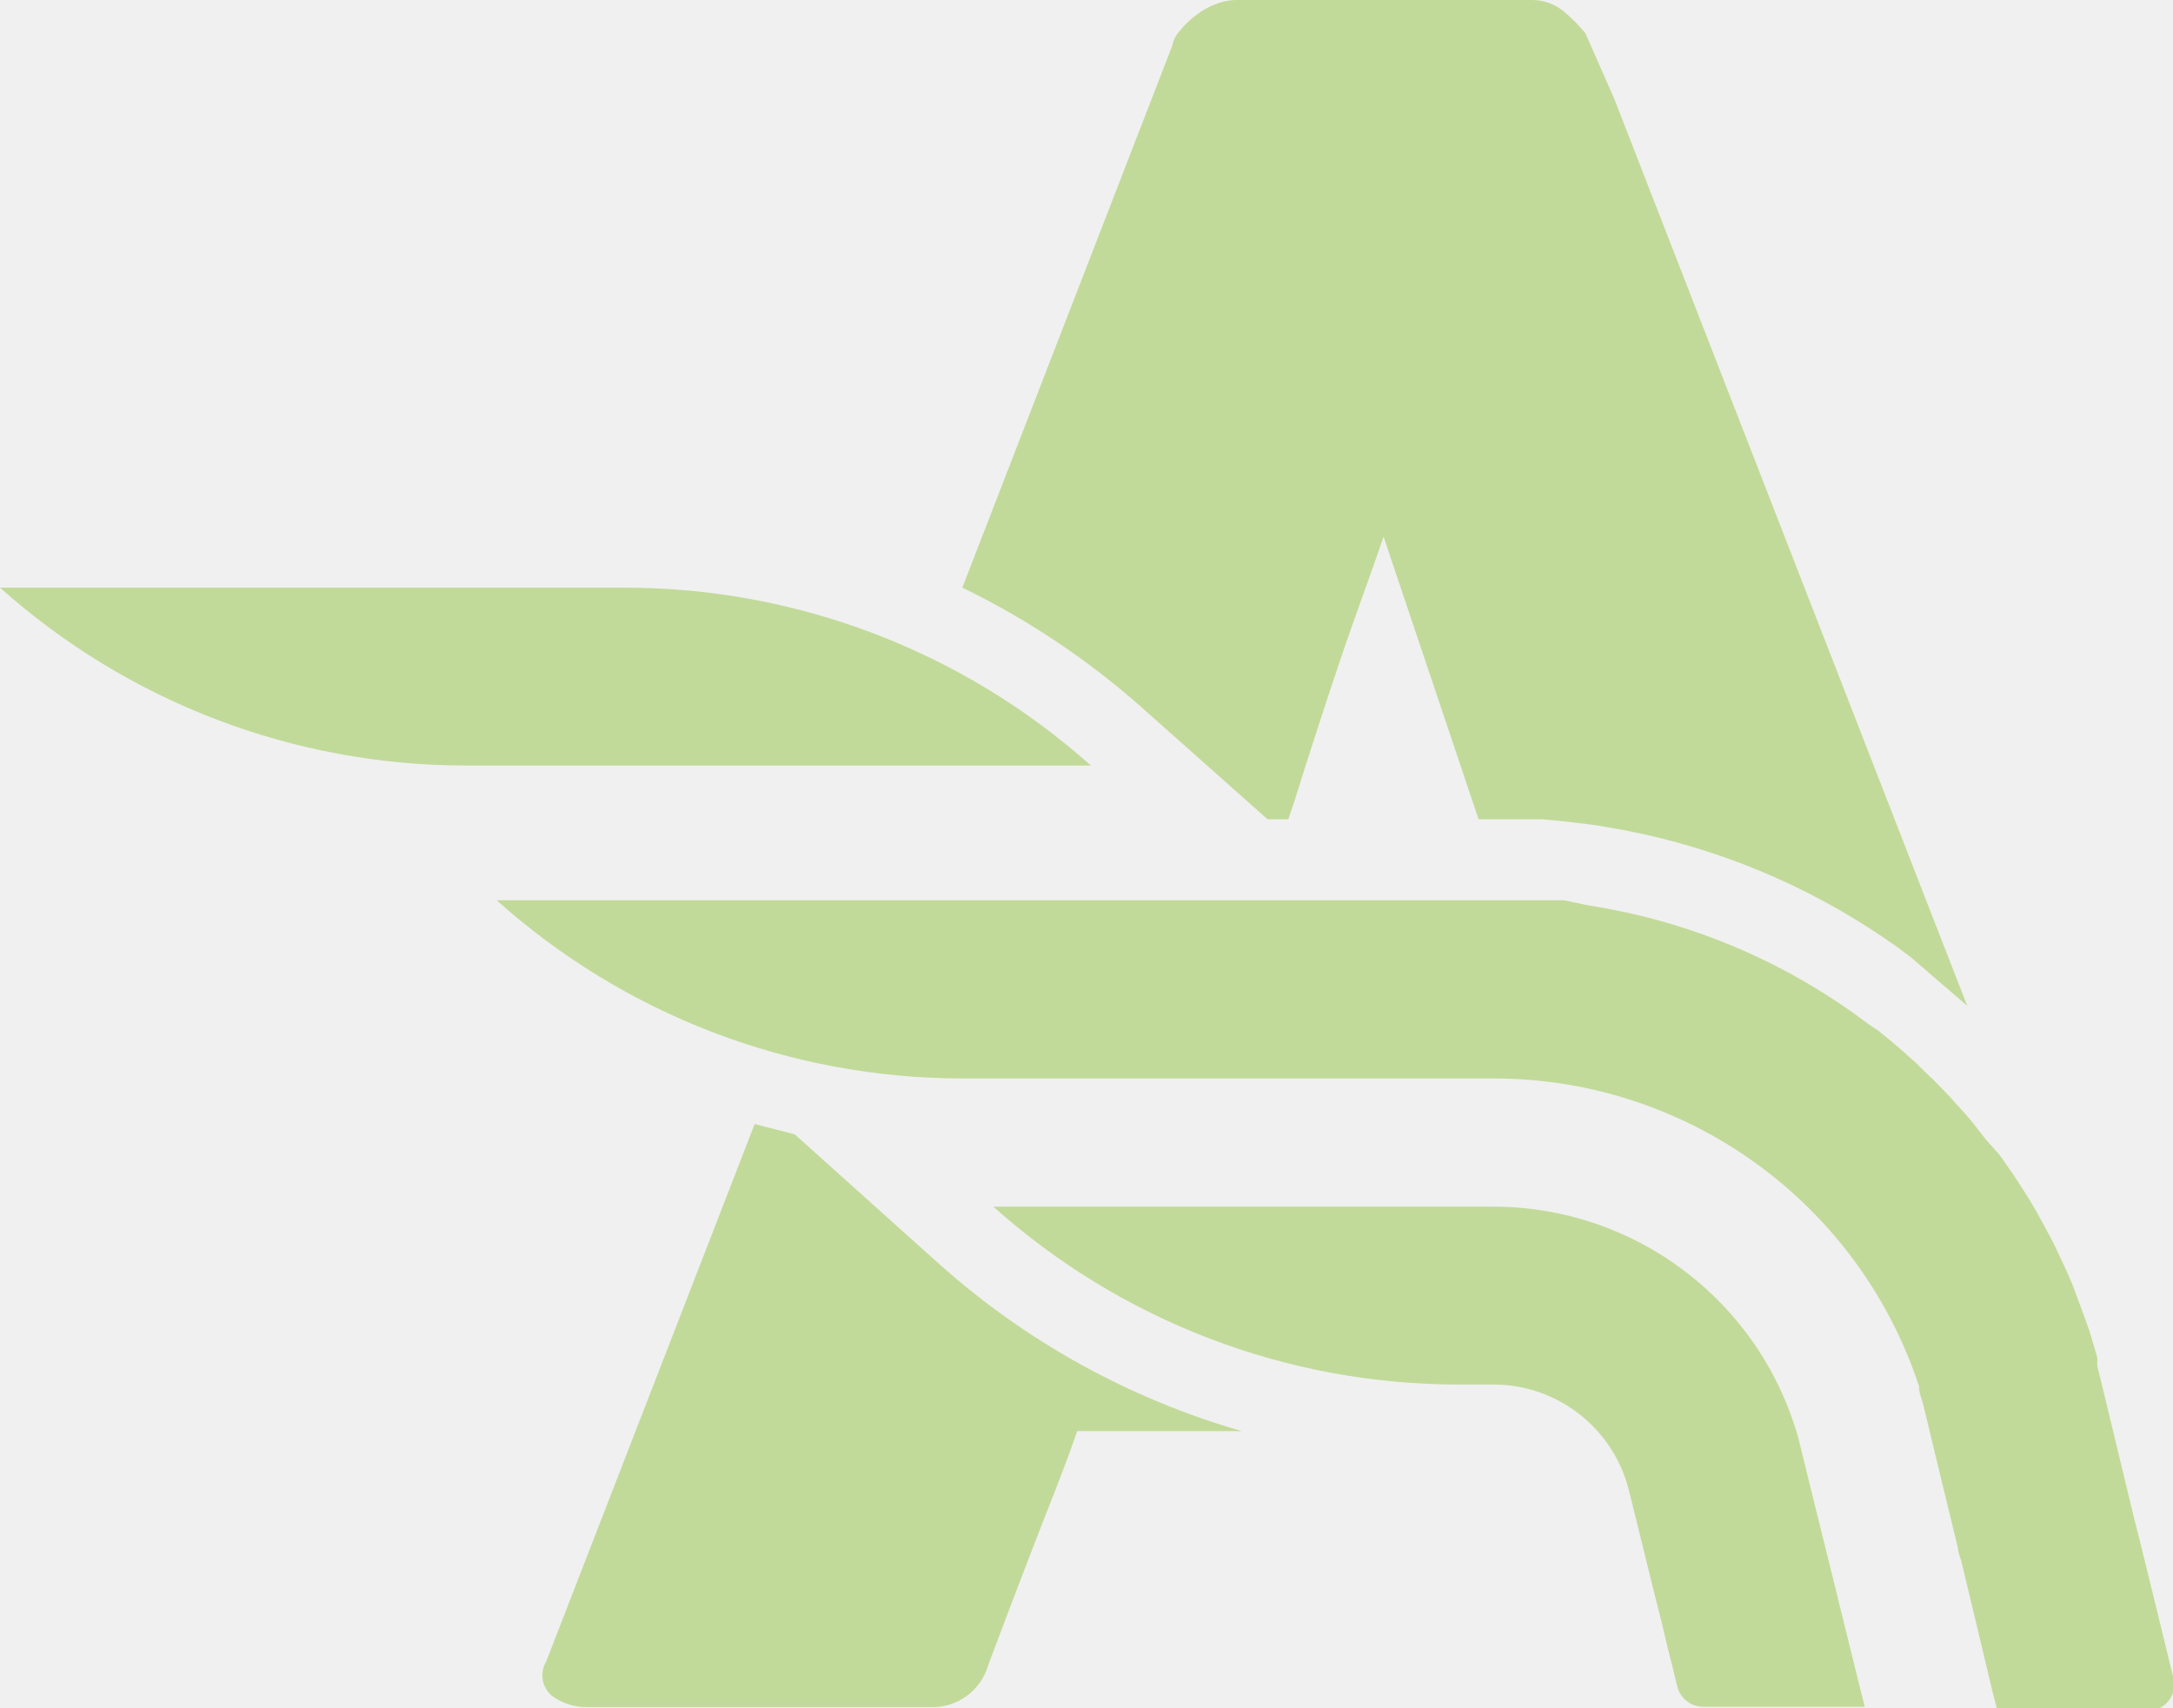
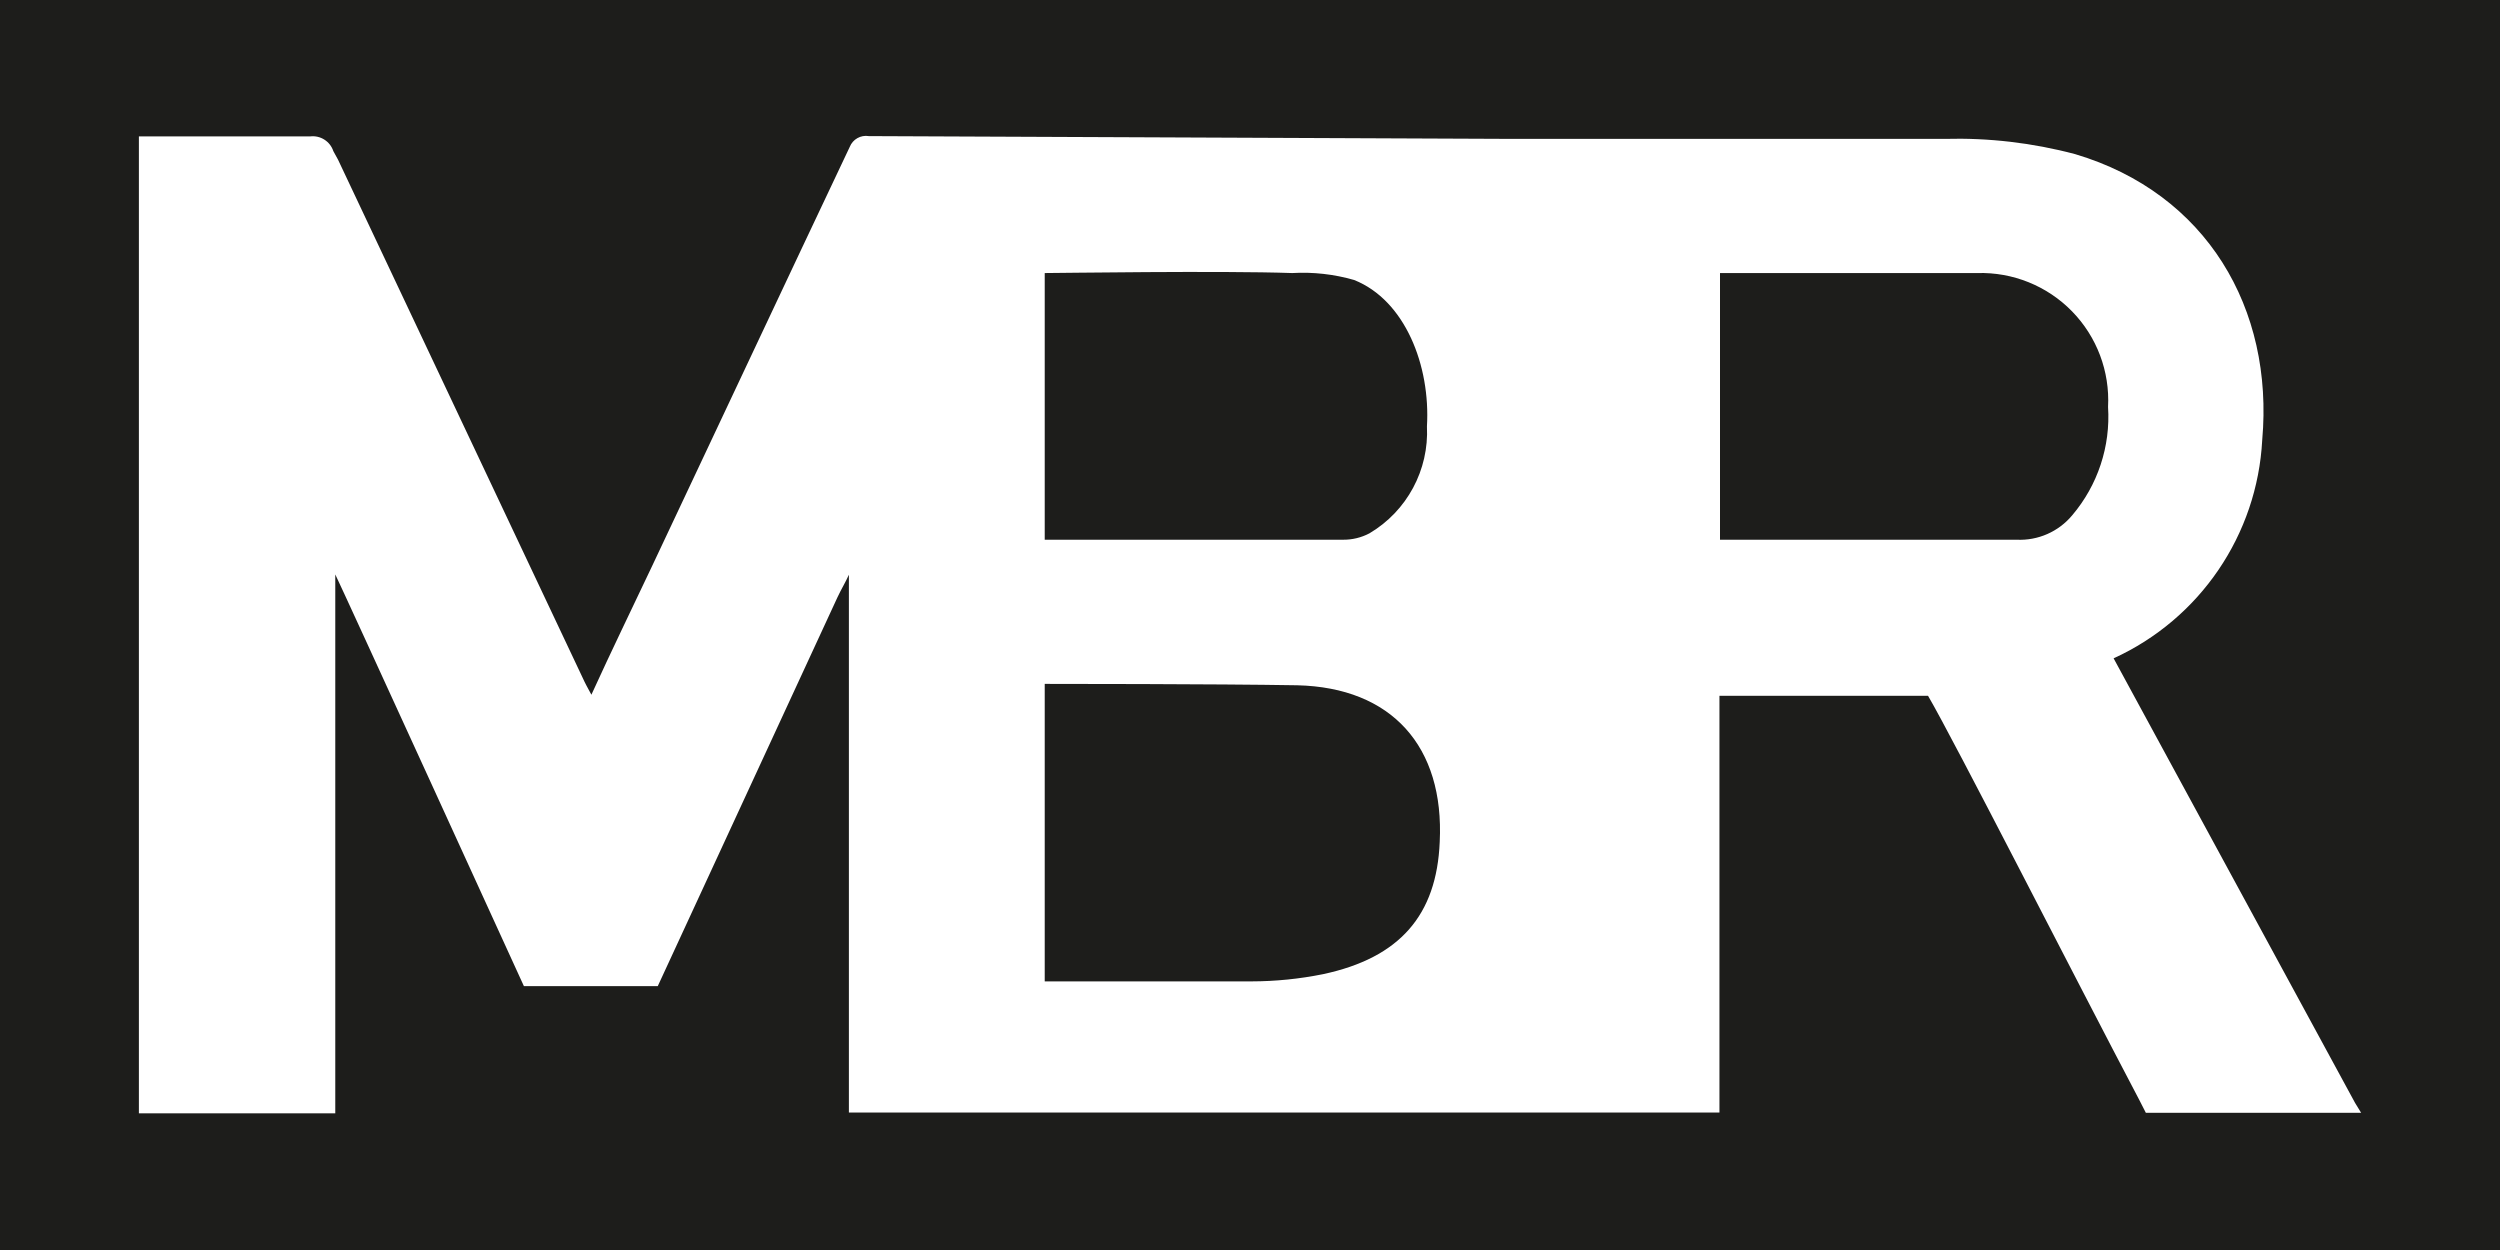
- <svg xmlns="http://www.w3.org/2000/svg" viewBox="0 0 70 55">
+ <svg xmlns="http://www.w3.org/2000/svg" viewBox="0 0 90 45">
  <defs>
-     <style>.cls-1{isolation:isolate;}.cls-2{mix-blend-mode:multiply;}.cls-3{fill:#c1da99;}</style>
+     <style>.cls-1{fill:#1d1d1b;}.cls-2{fill:#fff;}</style>
  </defs>
-   <g class="cls-1">
-     <g id="Capa_2" data-name="Capa 2">
-       <g id="Capa_1-2" data-name="Capa 1">
-         <g class="cls-2">
-           <path class="cls-3" d="M59.81,53.94h0l-.51-2.07s-.07-.26-.16-.65h0c-.36-1.43-1.18-4.78-1.2-4.86a10.21,10.21,0,0,0-9.82-7.49H32A22.46,22.46,0,0,0,47,44.6h1.17A4.5,4.5,0,0,1,52.47,48s.33,1.32.79,3.2h0c.08.33.18.7.27,1.07s.11.47.17.72h0c.11.43.22.87.33,1.33a.86.86,0,0,0,.83.66h5.21Z" />
-           <path class="cls-3" d="M20.12,18.93H0a22.52,22.52,0,0,0,15,5.73H35.14A22.54,22.54,0,0,0,20.12,18.93Z" />
-           <path class="cls-3" d="M40.83,26.39h.67l.21-.62c.46-1.48.94-2.95,1.43-4.41s1-2.81,1.43-4.07l3.06,9.1h.47l.75,0H49l.68,0,.81.08.83.1.83.14.79.16a22.39,22.39,0,0,1,8.15,3.62l.47.35,1.81,1.56L52,3.18l-.93-2.11a5.2,5.2,0,0,0-.67-.68A1.59,1.59,0,0,0,49.33,0H39.81a1.74,1.74,0,0,0-.64.13,2.45,2.45,0,0,0-.63.35A2.87,2.87,0,0,0,38,1a1,1,0,0,0-.24.48L31,18.93a25.47,25.47,0,0,1,5.78,3.86Z" />
-           <path class="cls-3" d="M25.6,36.54l-1.29-.33L17.6,53.51a.87.87,0,0,0,.17,1.11,1.86,1.86,0,0,0,1.17.37h11a1.87,1.87,0,0,0,1.9-1.37c.47-1.26.95-2.51,1.43-3.76s1-2.5,1.43-3.76H40a25,25,0,0,1-9.72-5.36Z" />
-           <path class="cls-3" d="M70,54l-.62-2.54h0l-.45-1.83h0l-.21-.83h0l-.58-2.41-.42-1.74h0L67.56,44l0-.13h0v0a.74.74,0,0,0,0-.14c-.06-.23-.24-.8-.25-.85-.08-.24-.44-1.21-.52-1.42l-.06-.15c-.09-.21-.18-.42-.28-.63l-.09-.19c-.09-.2-.19-.4-.29-.6l-.1-.18c-.08-.16-.17-.32-.26-.48l-.1-.19c-.11-.18-.21-.36-.32-.53s-.11-.17-.16-.25-.21-.33-.32-.49l-.19-.27-.21-.3L64,36.74l-.19-.24-.25-.32-.09-.11c-.17-.2-.35-.4-.53-.59l-.1-.12-.57-.59-.07-.06-.37-.36-.11-.11L61.45,34l-.13-.12-.27-.23-.13-.11-.28-.23-.12-.1L60.2,33l-.09-.07-.41-.3h0a20,20,0,0,0-7.23-3.22h0l-.69-.14h0l-.69-.12h0L50.38,29l-.11,0L49.6,29h-.06q-.3,0-.6,0H16a22.48,22.48,0,0,0,15,5.74H48.11a14.43,14.43,0,0,1,13.71,9.92v.05c0,.17.09.35.13.52h0c.37,1.55.75,3.1,1.12,4.63,0,.14.07.28.11.43.34,1.42.68,2.82,1,4.18h0c.06.21.11.43.16.64h4.79A.85.85,0,0,0,70,54Z" />
-         </g>
-       </g>
+   <g id="Capa_2" data-name="Capa 2">
+     <g id="Capa_1-2" data-name="Capa 1">
+       <rect class="cls-1" width="90" height="45" />
+       <path class="cls-2" d="M84.78,39.7l-8.69-16a9.17,9.17,0,0,0,5.35-7.86c.42-4.73-2-8.88-6.73-10.29A16.55,16.55,0,0,0,70,5C64.83,5,59.64,5,54.45,5L31.28,4.9a.63.63,0,0,0-.69.39c-2.37,5-4.74,10.06-7.12,15.1-.72,1.52-1.44,3-2.18,4.62-.13-.24-.23-.42-.31-.6q-4.41-9.33-8.81-18.66L12,5.44a.78.78,0,0,0-.83-.53H5V40.08h7.07V20.68c.19.37,6.79,14.82,6.79,14.82h4.82l6.47-14c.13-.28.29-.54.41-.81V40.05H61.9v-15h7.51c.93,1.59,5.3,10.17,7.6,14.54l0,0,.24.47H85ZM37.61,9.83c.44,0,6.35-.09,8.91,0a6.66,6.66,0,0,1,2.23.25c1.83.73,2.75,3.08,2.62,5.27A4.23,4.23,0,0,1,49.3,19.2a2,2,0,0,1-.95.23H37.61ZM51.83,30.31c-.11,2.64-1.44,4.17-4.2,4.76a13.13,13.13,0,0,1-2.58.26c-2.33,0-7.24,0-7.44,0V24.62c.17,0,6.19,0,9.09.05C50.1,24.75,52,26.87,51.83,30.31ZM74.6,18.55a2.45,2.45,0,0,1-2,.88c-1.73,0-10.68,0-10.68,0V9.83s6.36,0,9.26,0a4.58,4.58,0,0,1,4.71,4.82A5.48,5.48,0,0,1,74.6,18.55Z" />
    </g>
  </g>
</svg>
